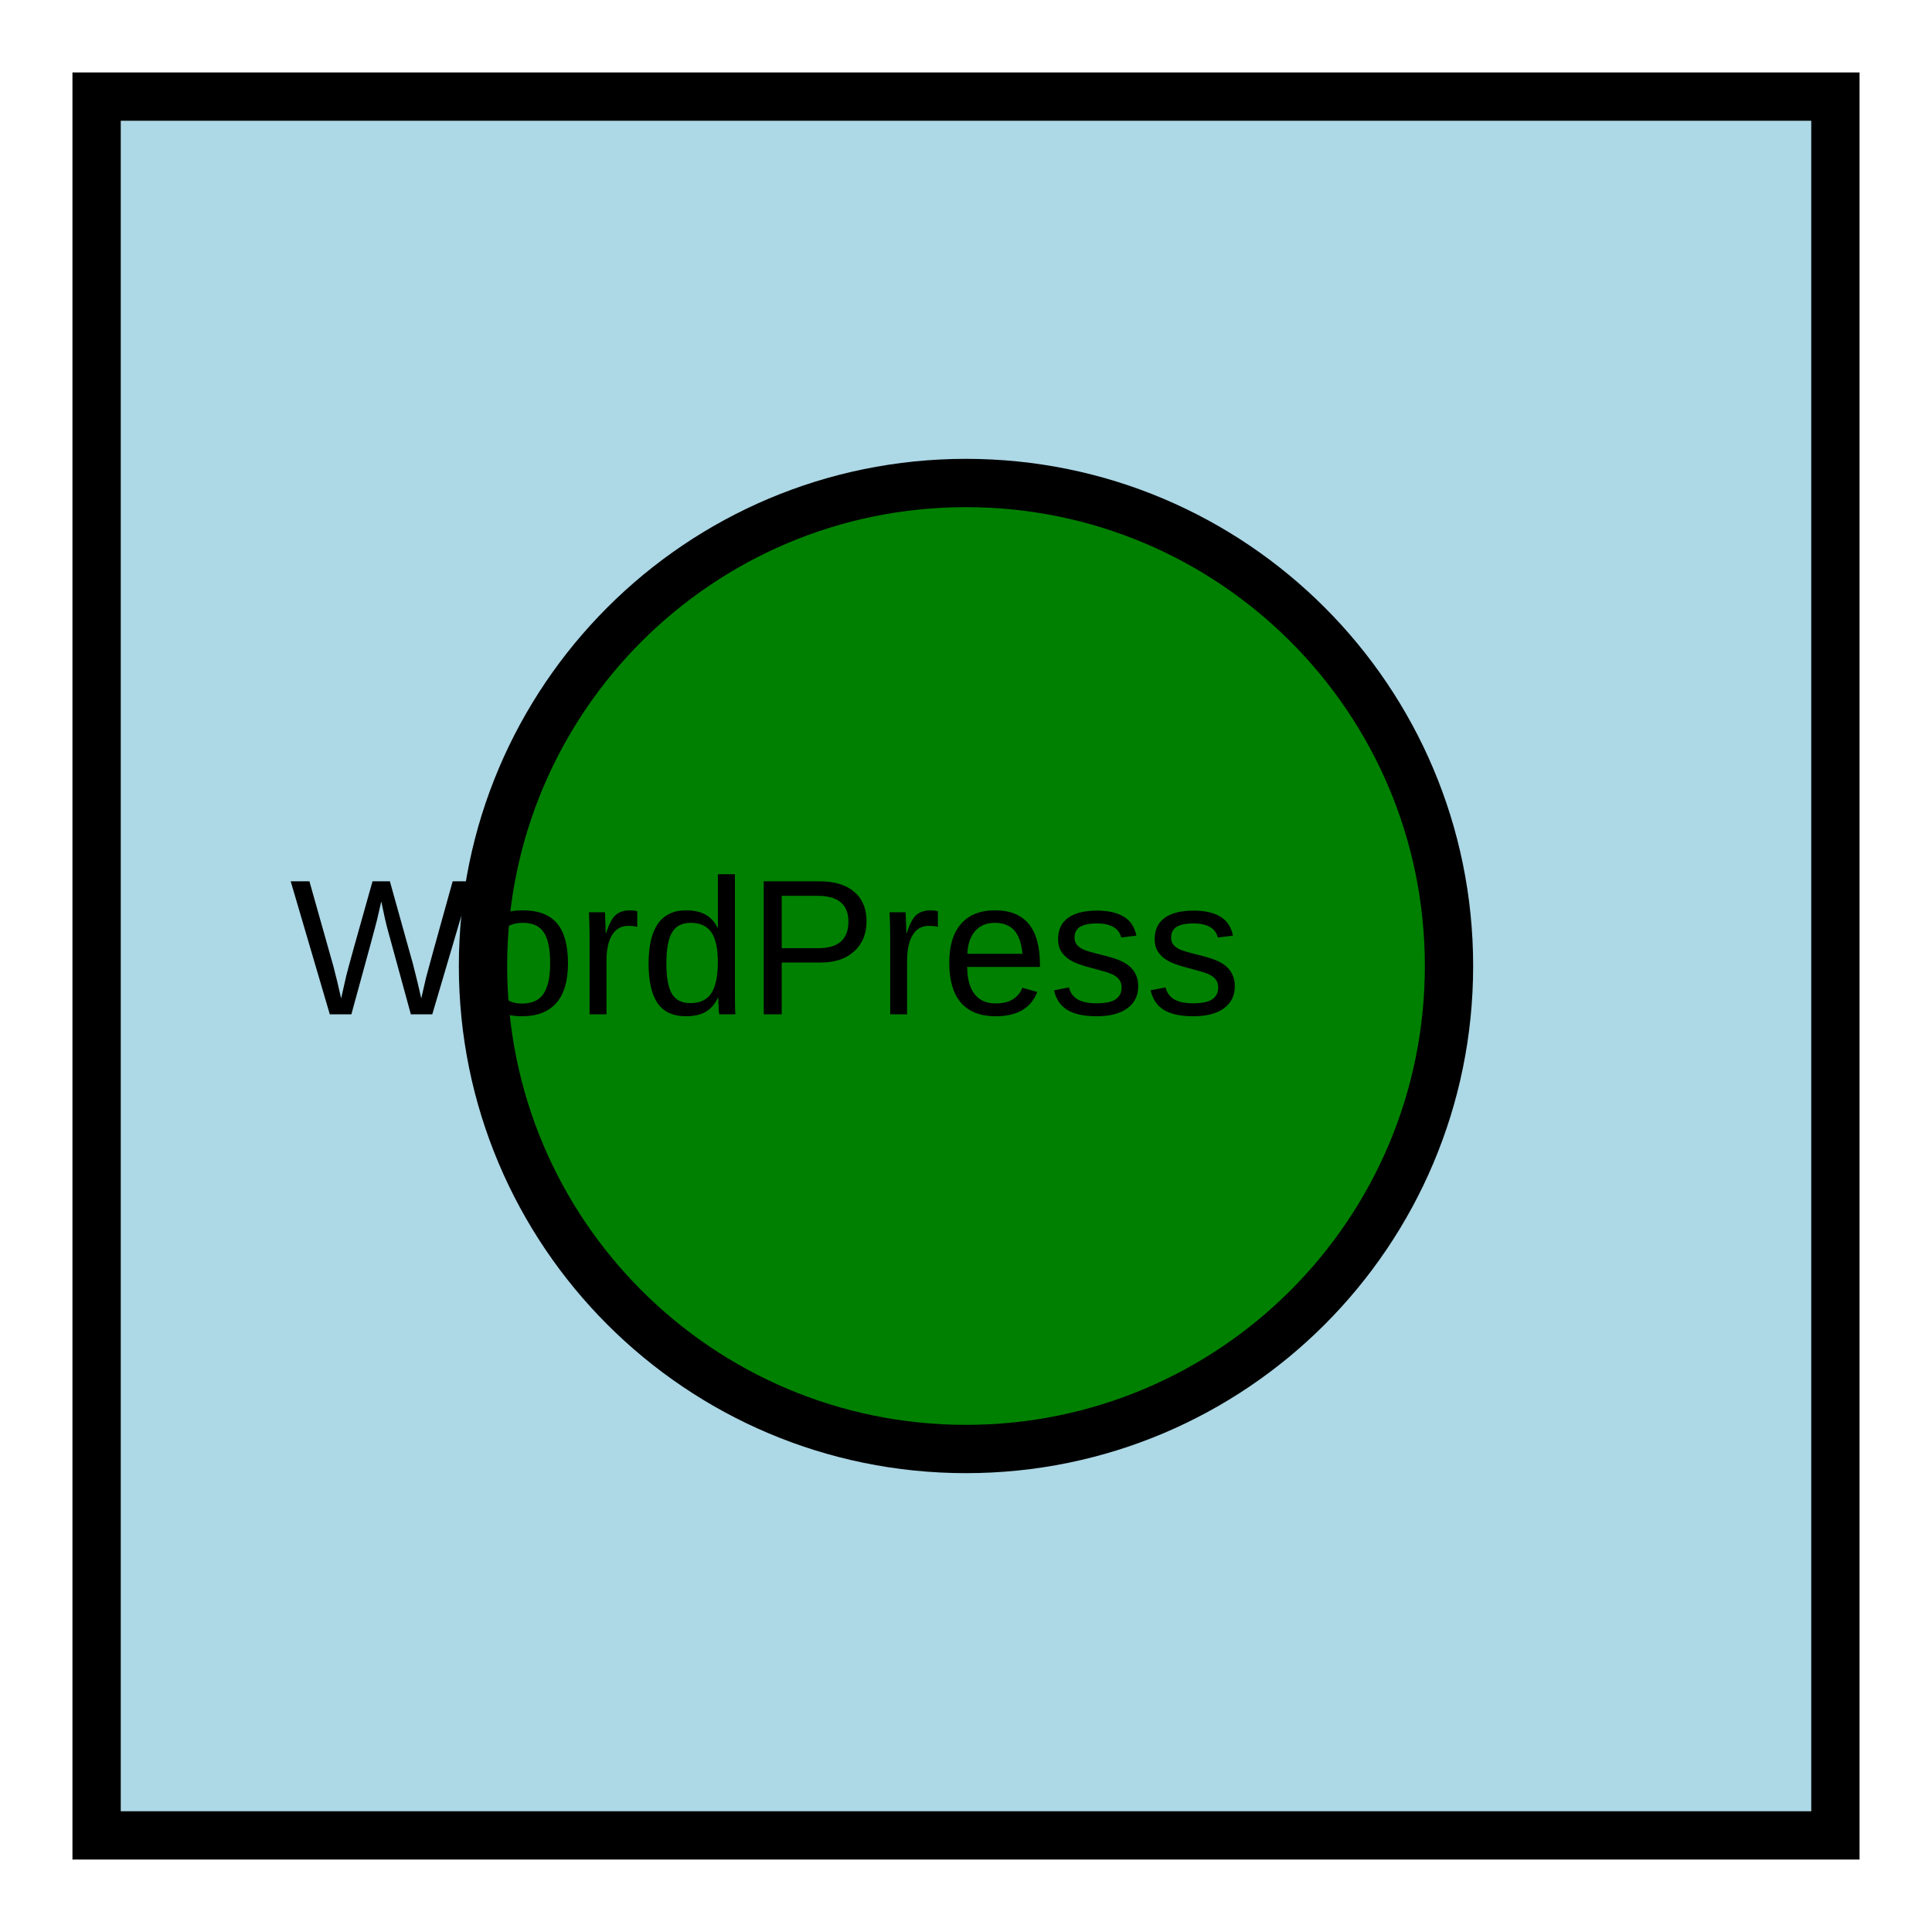
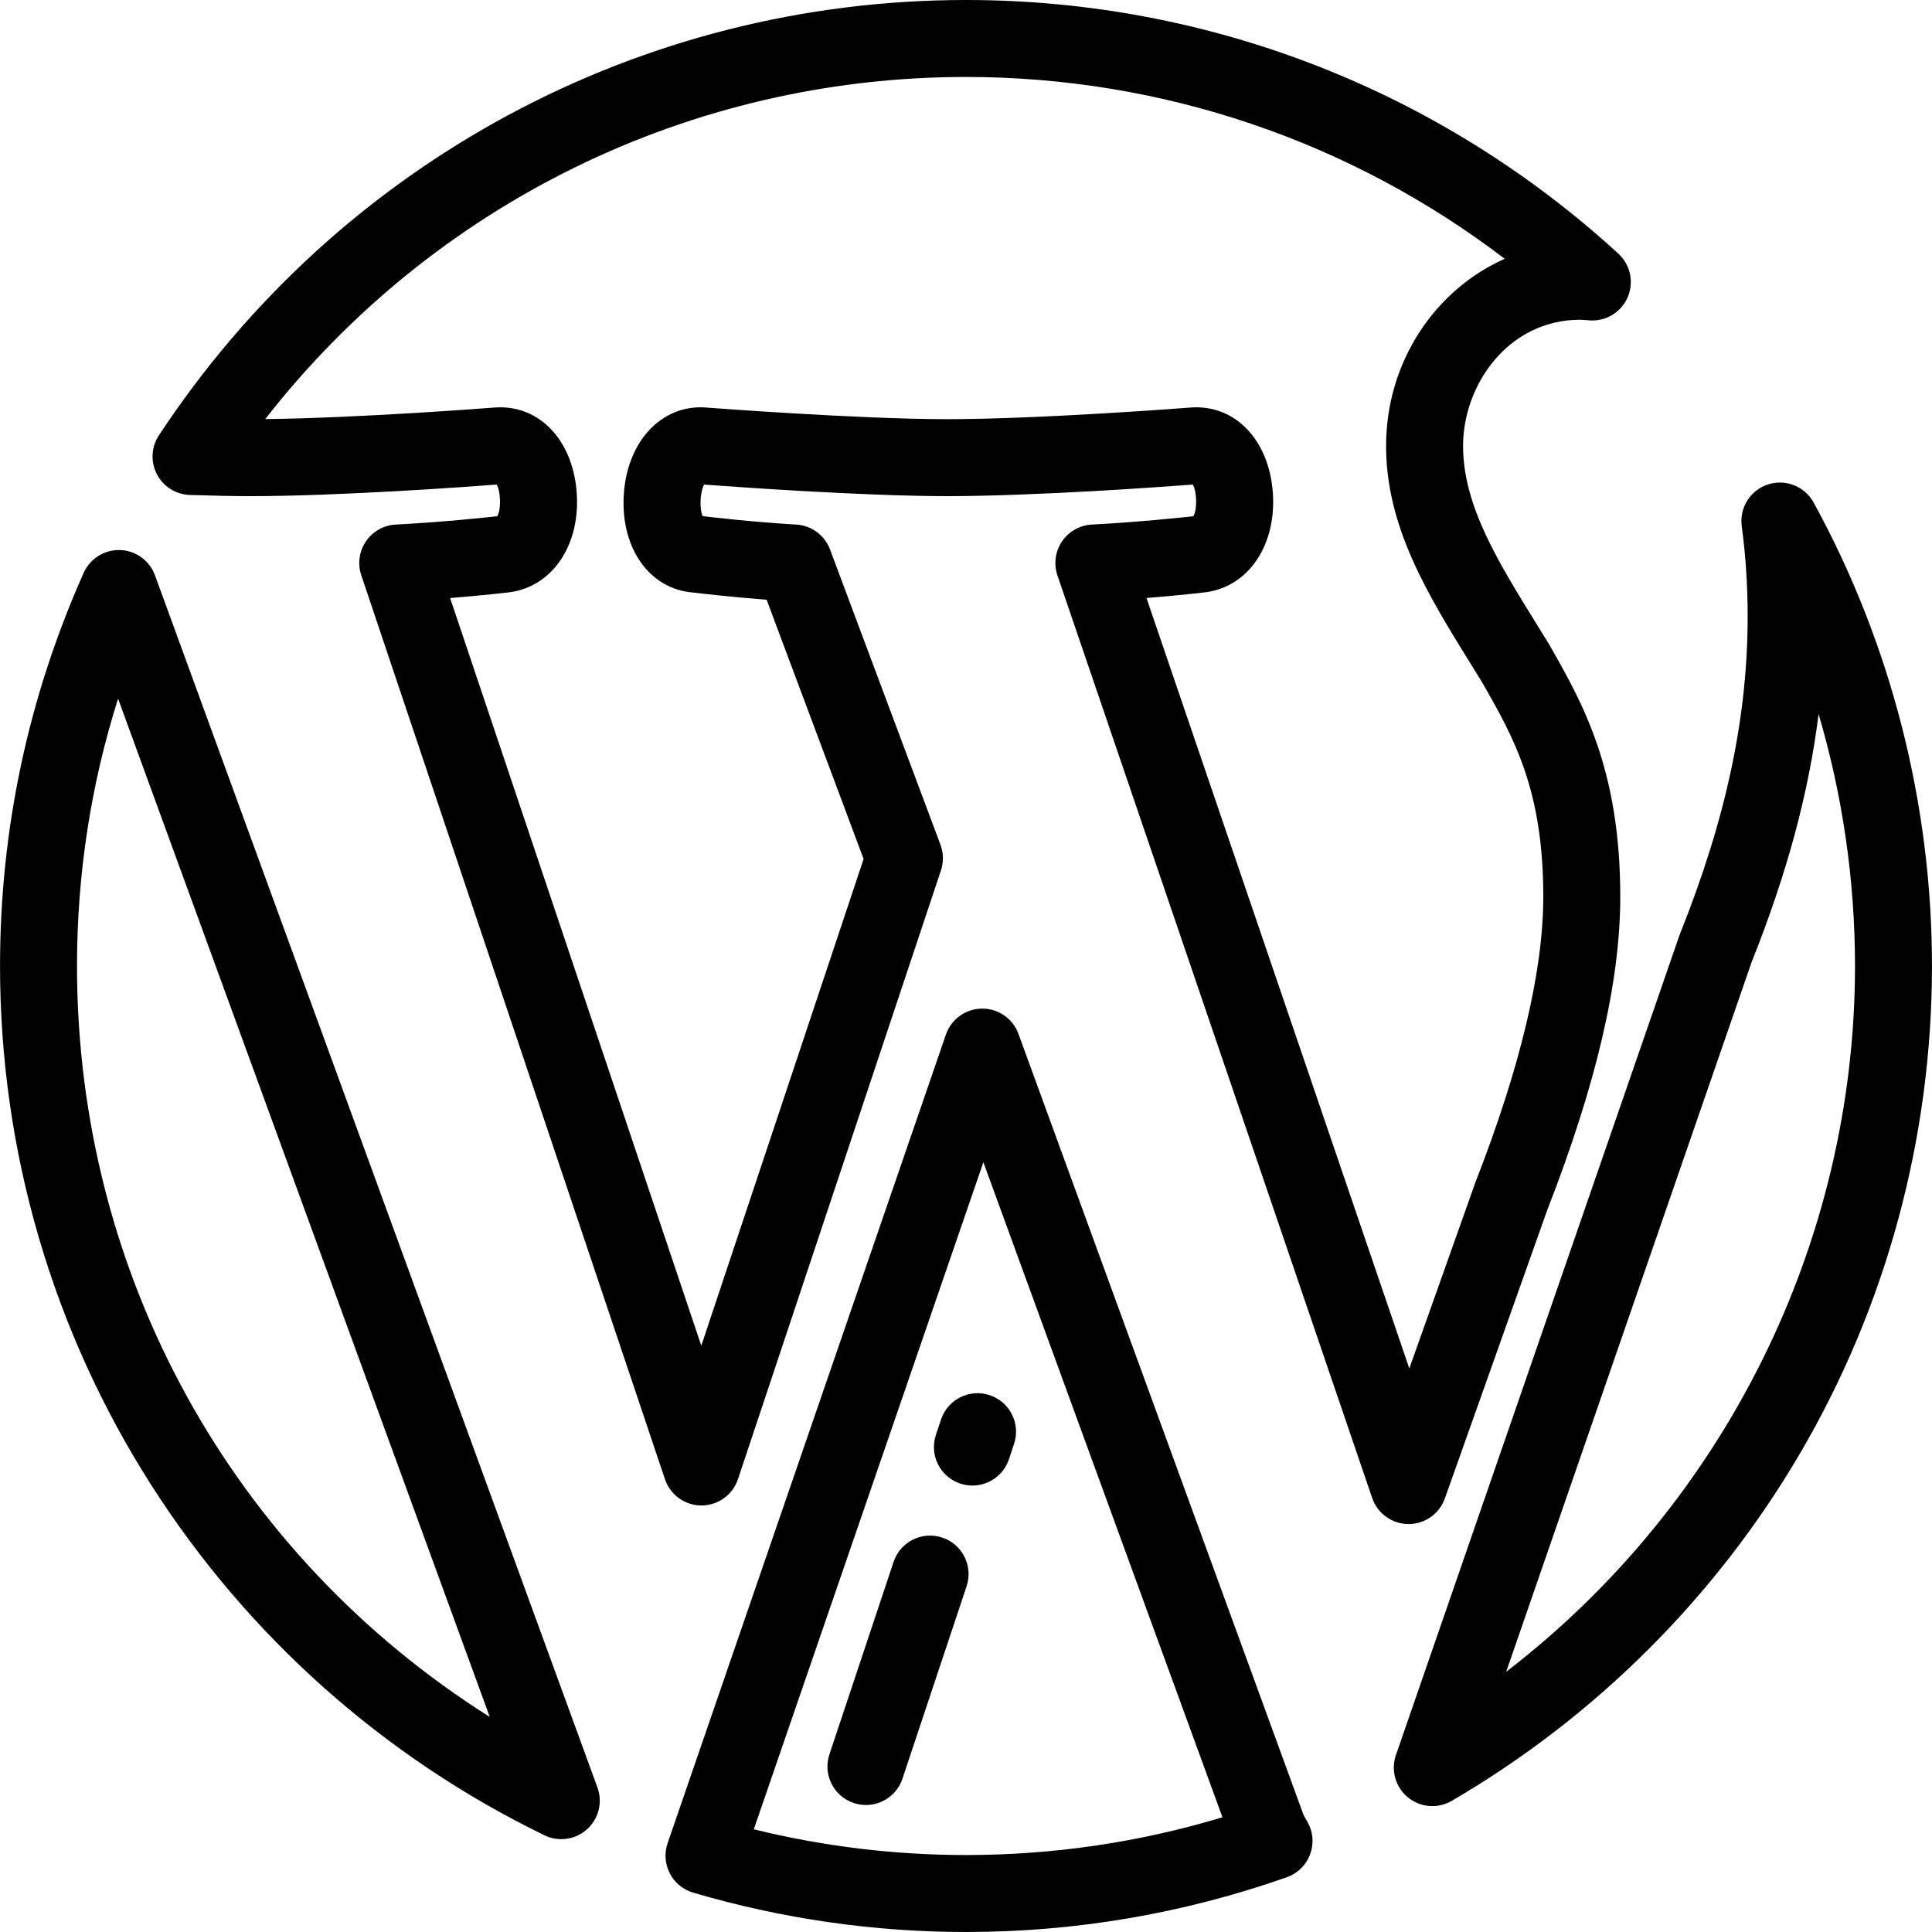
- <svg xmlns="http://www.w3.org/2000/svg" version="1.1" width="200" height="200" viewBox="0 0 200 200">
-   <rect x="10" y="10" width="180" height="180" fill="lightblue" stroke="black" stroke-width="5" />
-   <circle cx="100" cy="100" r="50" fill="green" stroke="black" stroke-width="5" />
-   <text x="30" y="105" font-size="20" font-family="Arial" fill="black">WordPress</text>
+ <svg xmlns="http://www.w3.org/2000/svg" version="1.1" id="Layer_1" x="0px" y="0px" viewBox="0 0 512 512" style="enable-background:new 0 0 512 512;" xml:space="preserve">
+   <g>
+     <g>
+       <g>
+         <path d="M41.073,152.466c-1.425-3.903-5.074-6.551-9.226-6.696c-4.175-0.132-7.977,2.245-9.669,6.039     C7.468,184.791,0.009,219.844,0.009,255.99c0,48.964,13.875,96.559,40.124,137.639c25.548,39.983,61.564,72.053,104.158,92.743     c1.418,0.69,2.941,1.025,4.454,1.025c2.474,0,4.921-0.9,6.836-2.629c3.085-2.785,4.172-7.164,2.747-11.068L41.073,152.466z      M20.408,255.99c0-24.264,3.652-47.994,10.883-70.837l98.5,269.854C61.706,412.039,20.408,337.973,20.408,255.99z" />
+         <path d="M345.376,480.765l-75.473-206.771c-1.471-4.028-5.3-6.702-9.58-6.702c-0.032,0-0.064,0-0.096,0     c-4.318,0.041-8.143,2.796-9.55,6.88l-73.753,214.293c-0.907,2.633-0.697,5.523,0.581,7.998c1.278,2.475,3.513,4.319,6.185,5.106     C207.225,508.492,231.555,512,256.001,512c29.053,0,57.656-4.883,85.015-14.514c2.907-1.024,5.195-3.307,6.226-6.212     c1.031-2.905,0.692-6.121-0.922-8.747C345.897,481.836,345.594,481.272,345.376,480.765z M256.001,491.602     c-18.944,0-37.814-2.291-56.238-6.818l60.841-176.773l63.36,173.59C301.937,488.241,279.126,491.602,256.001,491.602z" />
+         <path d="M373.292,403.888c4.314,0,8.167-2.717,9.612-6.788l27.138-76.438c13.018-33.396,19.346-60.555,19.346-83.022     c0-33.87-10.023-51.413-18.869-66.891c-0.054-0.094-0.109-0.189-0.167-0.283c-0.982-1.597-1.959-3.175-2.926-4.737     c-10.569-17.065-19.698-31.803-19.698-47.571c0-16.074,11.879-33.424,31.069-33.424c0.317,0,0.804,0.041,1.321,0.085     c0.404,0.034,0.805,0.067,1.209,0.093c4.329,0.281,8.341-2.2,10.038-6.179c1.696-3.979,0.699-8.597-2.492-11.52     C381.573,23.87,320.18,0,256.001,0C169.666,0,89.708,43.127,42.115,115.365c-2.031,3.083-2.238,7.022-0.541,10.3     c1.696,3.277,5.032,5.383,8.72,5.505c6.281,0.208,11.719,0.314,16.16,0.314c23.686,0,58.376-2.55,65.182-3.068     c1.089,1.962,1.193,6.64,0.137,8.39c-2.685,0.3-14.319,1.553-26.893,2.209c-3.185,0.166-6.108,1.811-7.902,4.449     c-1.794,2.636-2.251,5.961-1.235,8.984l80.48,239.565c1.395,4.153,5.286,6.951,9.668,6.951c0.004,0,0.008,0,0.011,0     c4.386-0.005,8.278-2.813,9.665-6.973l53.793-161.323c0.738-2.214,0.696-4.613-0.122-6.8l-29.269-78.243     c-1.416-3.782-4.928-6.373-8.959-6.608c-11.584-0.675-22.772-1.988-24.791-2.231c-0.919-1.946-0.707-6.437,0.377-8.368     c7.002,0.524,42.099,3.064,64.336,3.064c23.69,0,58.382-2.55,65.184-3.068c1.09,1.961,1.196,6.641,0.139,8.389     c-2.677,0.3-14.328,1.554-26.896,2.211c-3.193,0.166-6.123,1.821-7.916,4.469c-1.792,2.648-2.239,5.983-1.207,9.009     l83.404,244.49c1.401,4.108,5.25,6.879,9.59,6.906C373.25,403.888,373.27,403.888,373.292,403.888z M303.83,158.48     c8.698-0.708,14.988-1.437,15.375-1.483c11.726-1.386,19.321-12.743,18.061-27.005c-1.206-13.633-10.034-22.696-21.423-22.014     c-0.065,0.004-0.133,0.008-0.198,0.013c-0.395,0.031-39.714,3.092-64.716,3.092c-23.477,0-63.551-3.063-63.953-3.093     c-0.061-0.005-0.122-0.009-0.184-0.012c-11.588-0.695-20.652,9.083-21.489,23.228c-0.836,14.126,6.861,24.914,18.351,25.817     c1.624,0.197,9.756,1.164,19.509,1.907l25.701,68.706l-43.012,128.993l-66.564-198.143c8.736-0.709,15.053-1.442,15.444-1.488     c11.724-1.386,19.316-12.747,18.055-27.012c-1.207-13.629-10.032-22.697-21.419-22.007c-0.065,0.004-0.133,0.008-0.198,0.013     c-0.374,0.031-35.884,2.795-60.879,3.071c44.547-57.103,112.646-90.666,185.71-90.666c51.924,0,101.868,16.978,142.757,48.187     c-18.452,8.187-31.428,27.326-31.428,49.574c0,21.573,11.053,39.419,22.755,58.312c0.927,1.497,1.864,3.01,2.806,4.541     c8.29,14.509,16.097,28.269,16.097,56.629c0,19.642-6.058,45.128-18.008,75.755c-0.038,0.098-0.074,0.196-0.109,0.295     l-17.388,48.972L303.83,158.48z" />
+         <path d="M480.631,133.175c-2.361-4.308-7.461-6.319-12.133-4.786c-4.669,1.538-7.577,6.188-6.917,11.059     c1.038,7.665,1.566,15.707,1.566,23.901c0,26.824-5.711,53.594-17.971,84.247c-0.06,0.15-0.116,0.302-0.169,0.454l-75.07,217.056     c-1.393,4.031-0.132,8.504,3.164,11.213c1.868,1.534,4.166,2.319,6.479,2.319c1.765,0,3.539-0.458,5.132-1.388     c38.017-22.163,69.889-53.921,92.171-91.842c22.969-39.088,35.109-83.839,35.109-129.417     C511.991,213.087,501.147,170.617,480.631,133.175z M399.158,443.029l65.051-188.086c9.331-23.375,15.137-44.781,17.736-65.726     c6.365,21.591,9.65,44.116,9.65,66.774C491.595,329.489,456.798,398.762,399.158,443.029z" />
+       </g>
+     </g>
+   </g>
+   <g>
+     <g>
+       <path d="M262.286,369.734c-5.342-1.782-11.119,1.108-12.901,6.451l-1.36,4.079c-1.781,5.343,1.108,11.119,6.451,12.901    c1.07,0.357,2.157,0.526,3.226,0.526c4.27,0,8.25-2.703,9.675-6.977l1.36-4.079C270.518,377.292,267.629,371.516,262.286,369.734z    " />
+     </g>
+   </g>
+   <g>
+     <g>
+       <path d="M249.707,407.472c-5.344-1.786-11.119,1.108-12.901,6.45l-16.999,50.996c-1.781,5.343,1.108,11.119,6.451,12.9    c1.07,0.358,2.157,0.527,3.226,0.527c4.27,0,8.25-2.703,9.675-6.977l16.998-50.996    C257.939,415.029,255.05,409.253,249.707,407.472z" />
+     </g>
+   </g>
+   <g>
+ </g>
+   <g>
+ </g>
+   <g>
+ </g>
+   <g>
+ </g>
+   <g>
+ </g>
+   <g>
+ </g>
+   <g>
+ </g>
+   <g>
+ </g>
+   <g>
+ </g>
+   <g>
+ </g>
+   <g>
+ </g>
+   <g>
+ </g>
+   <g>
+ </g>
+   <g>
+ </g>
+   <g>
+ </g>
</svg>
